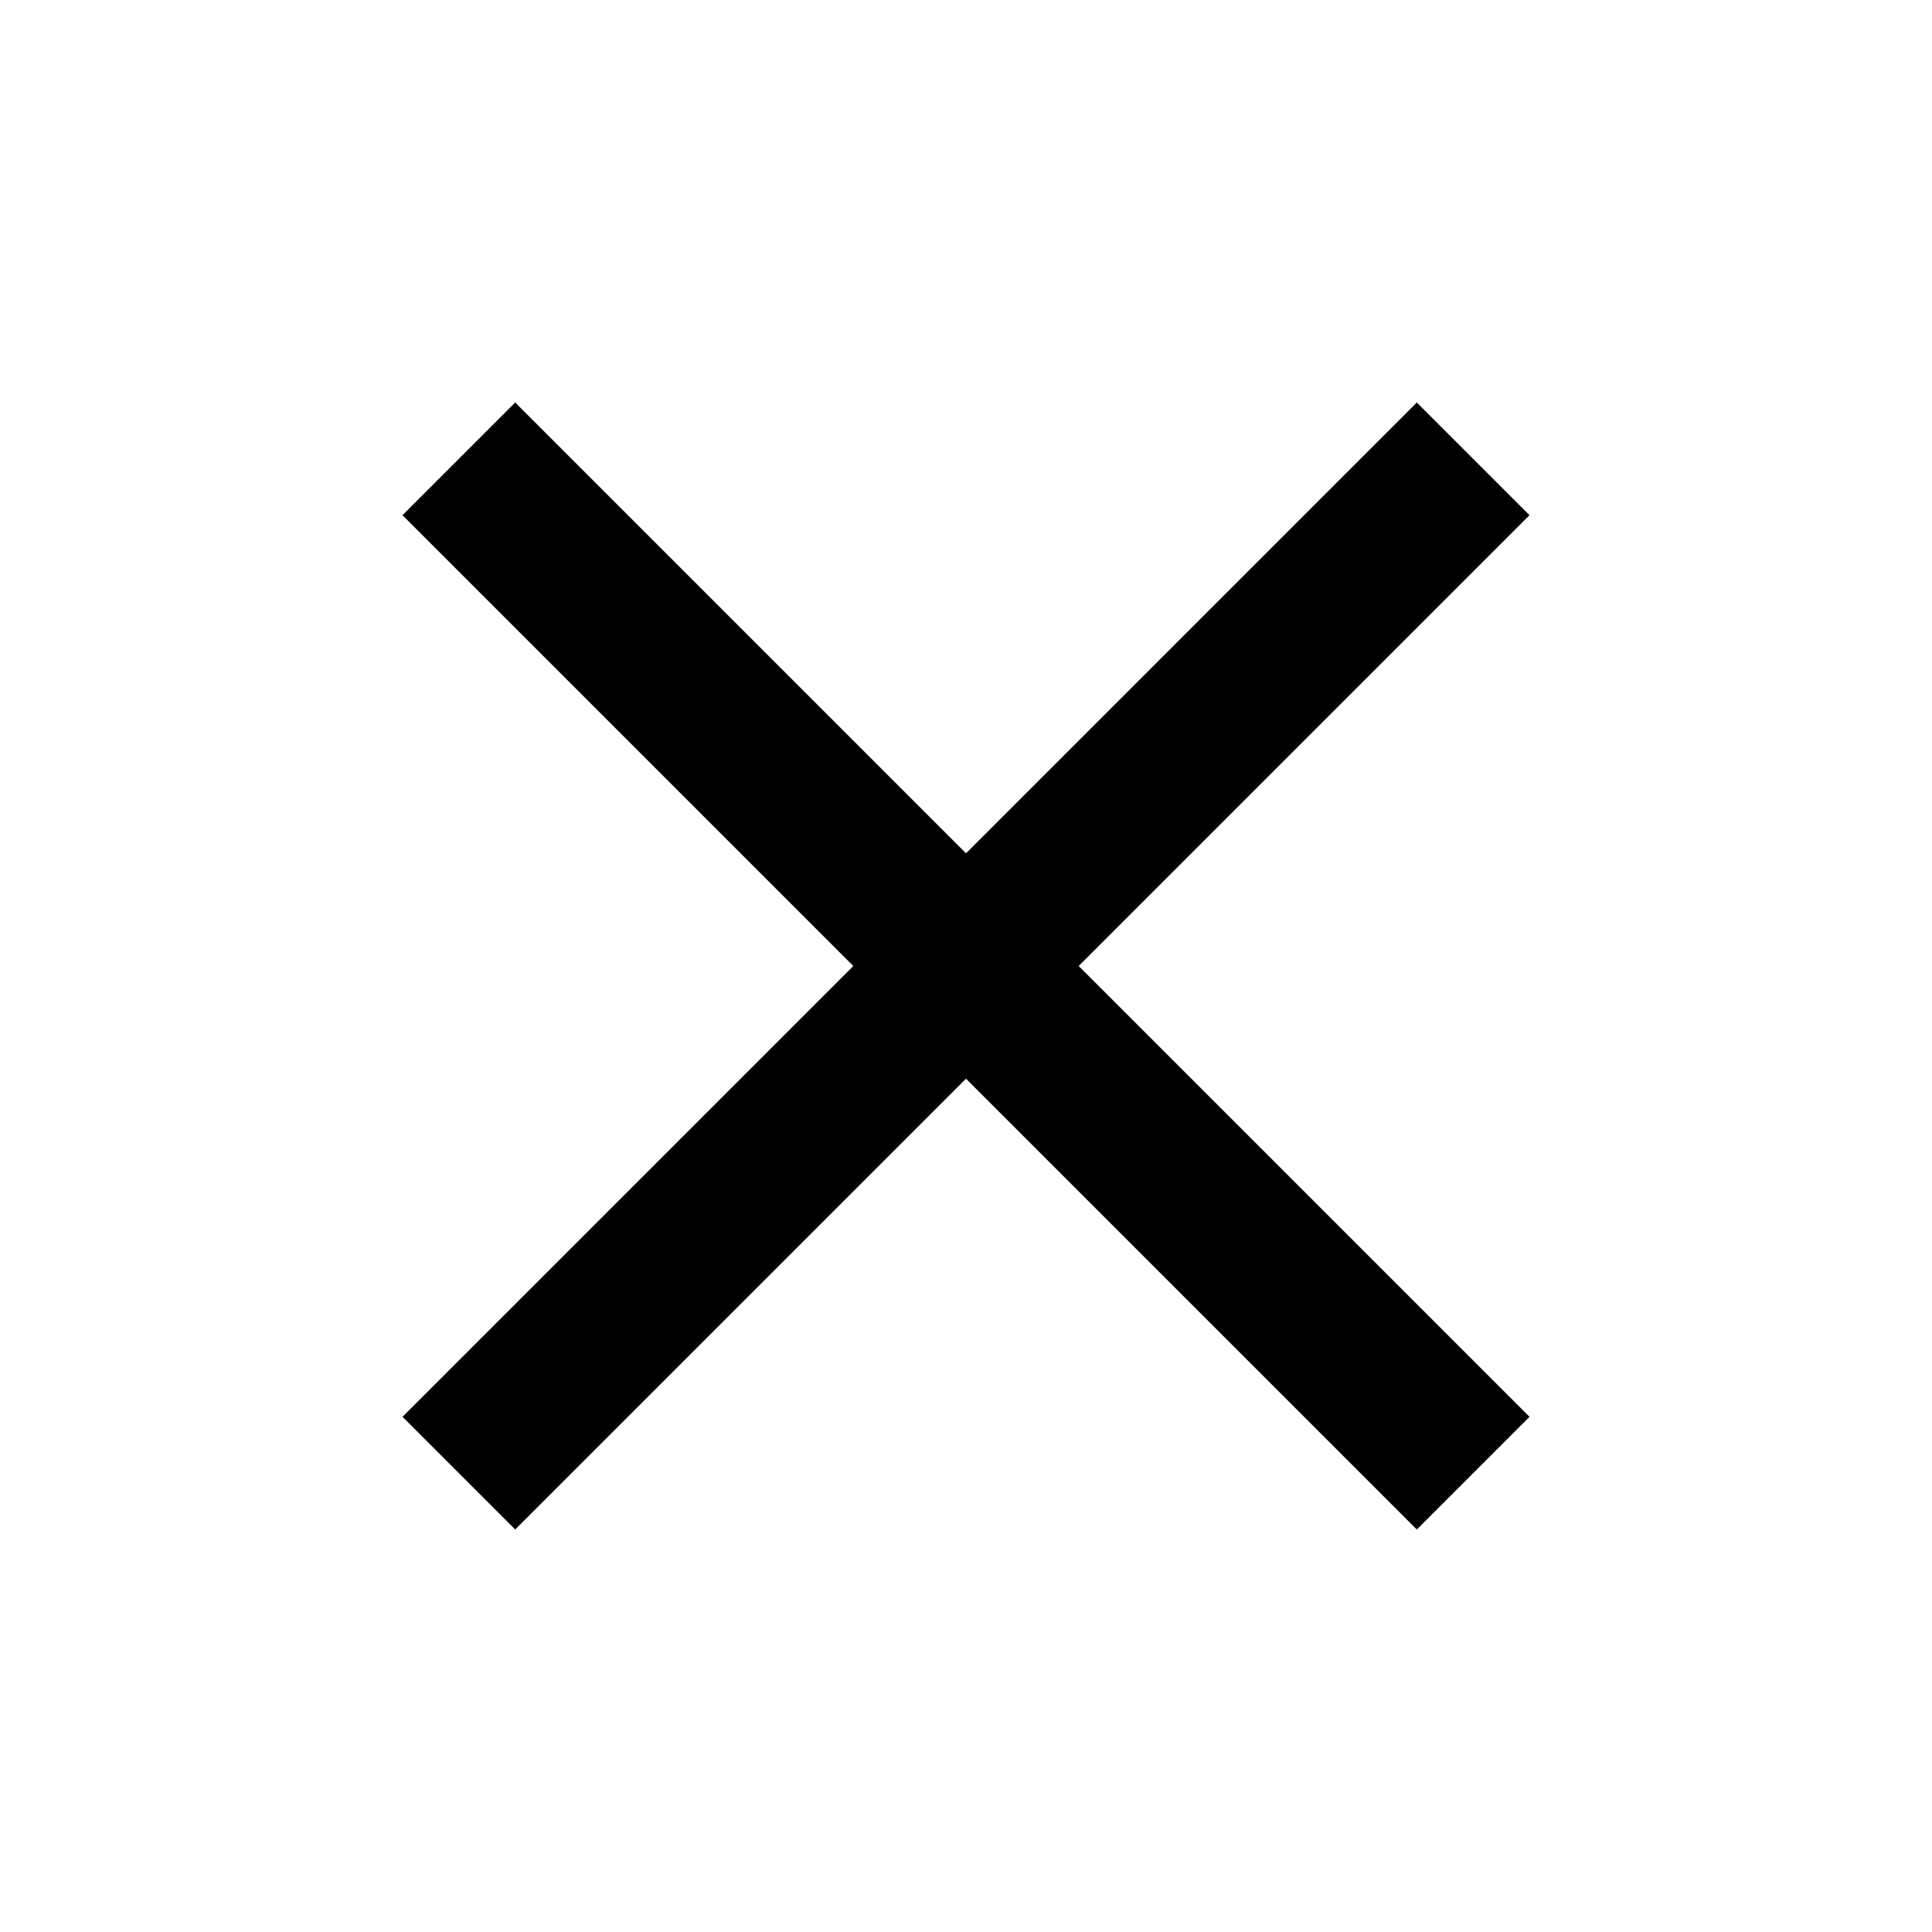
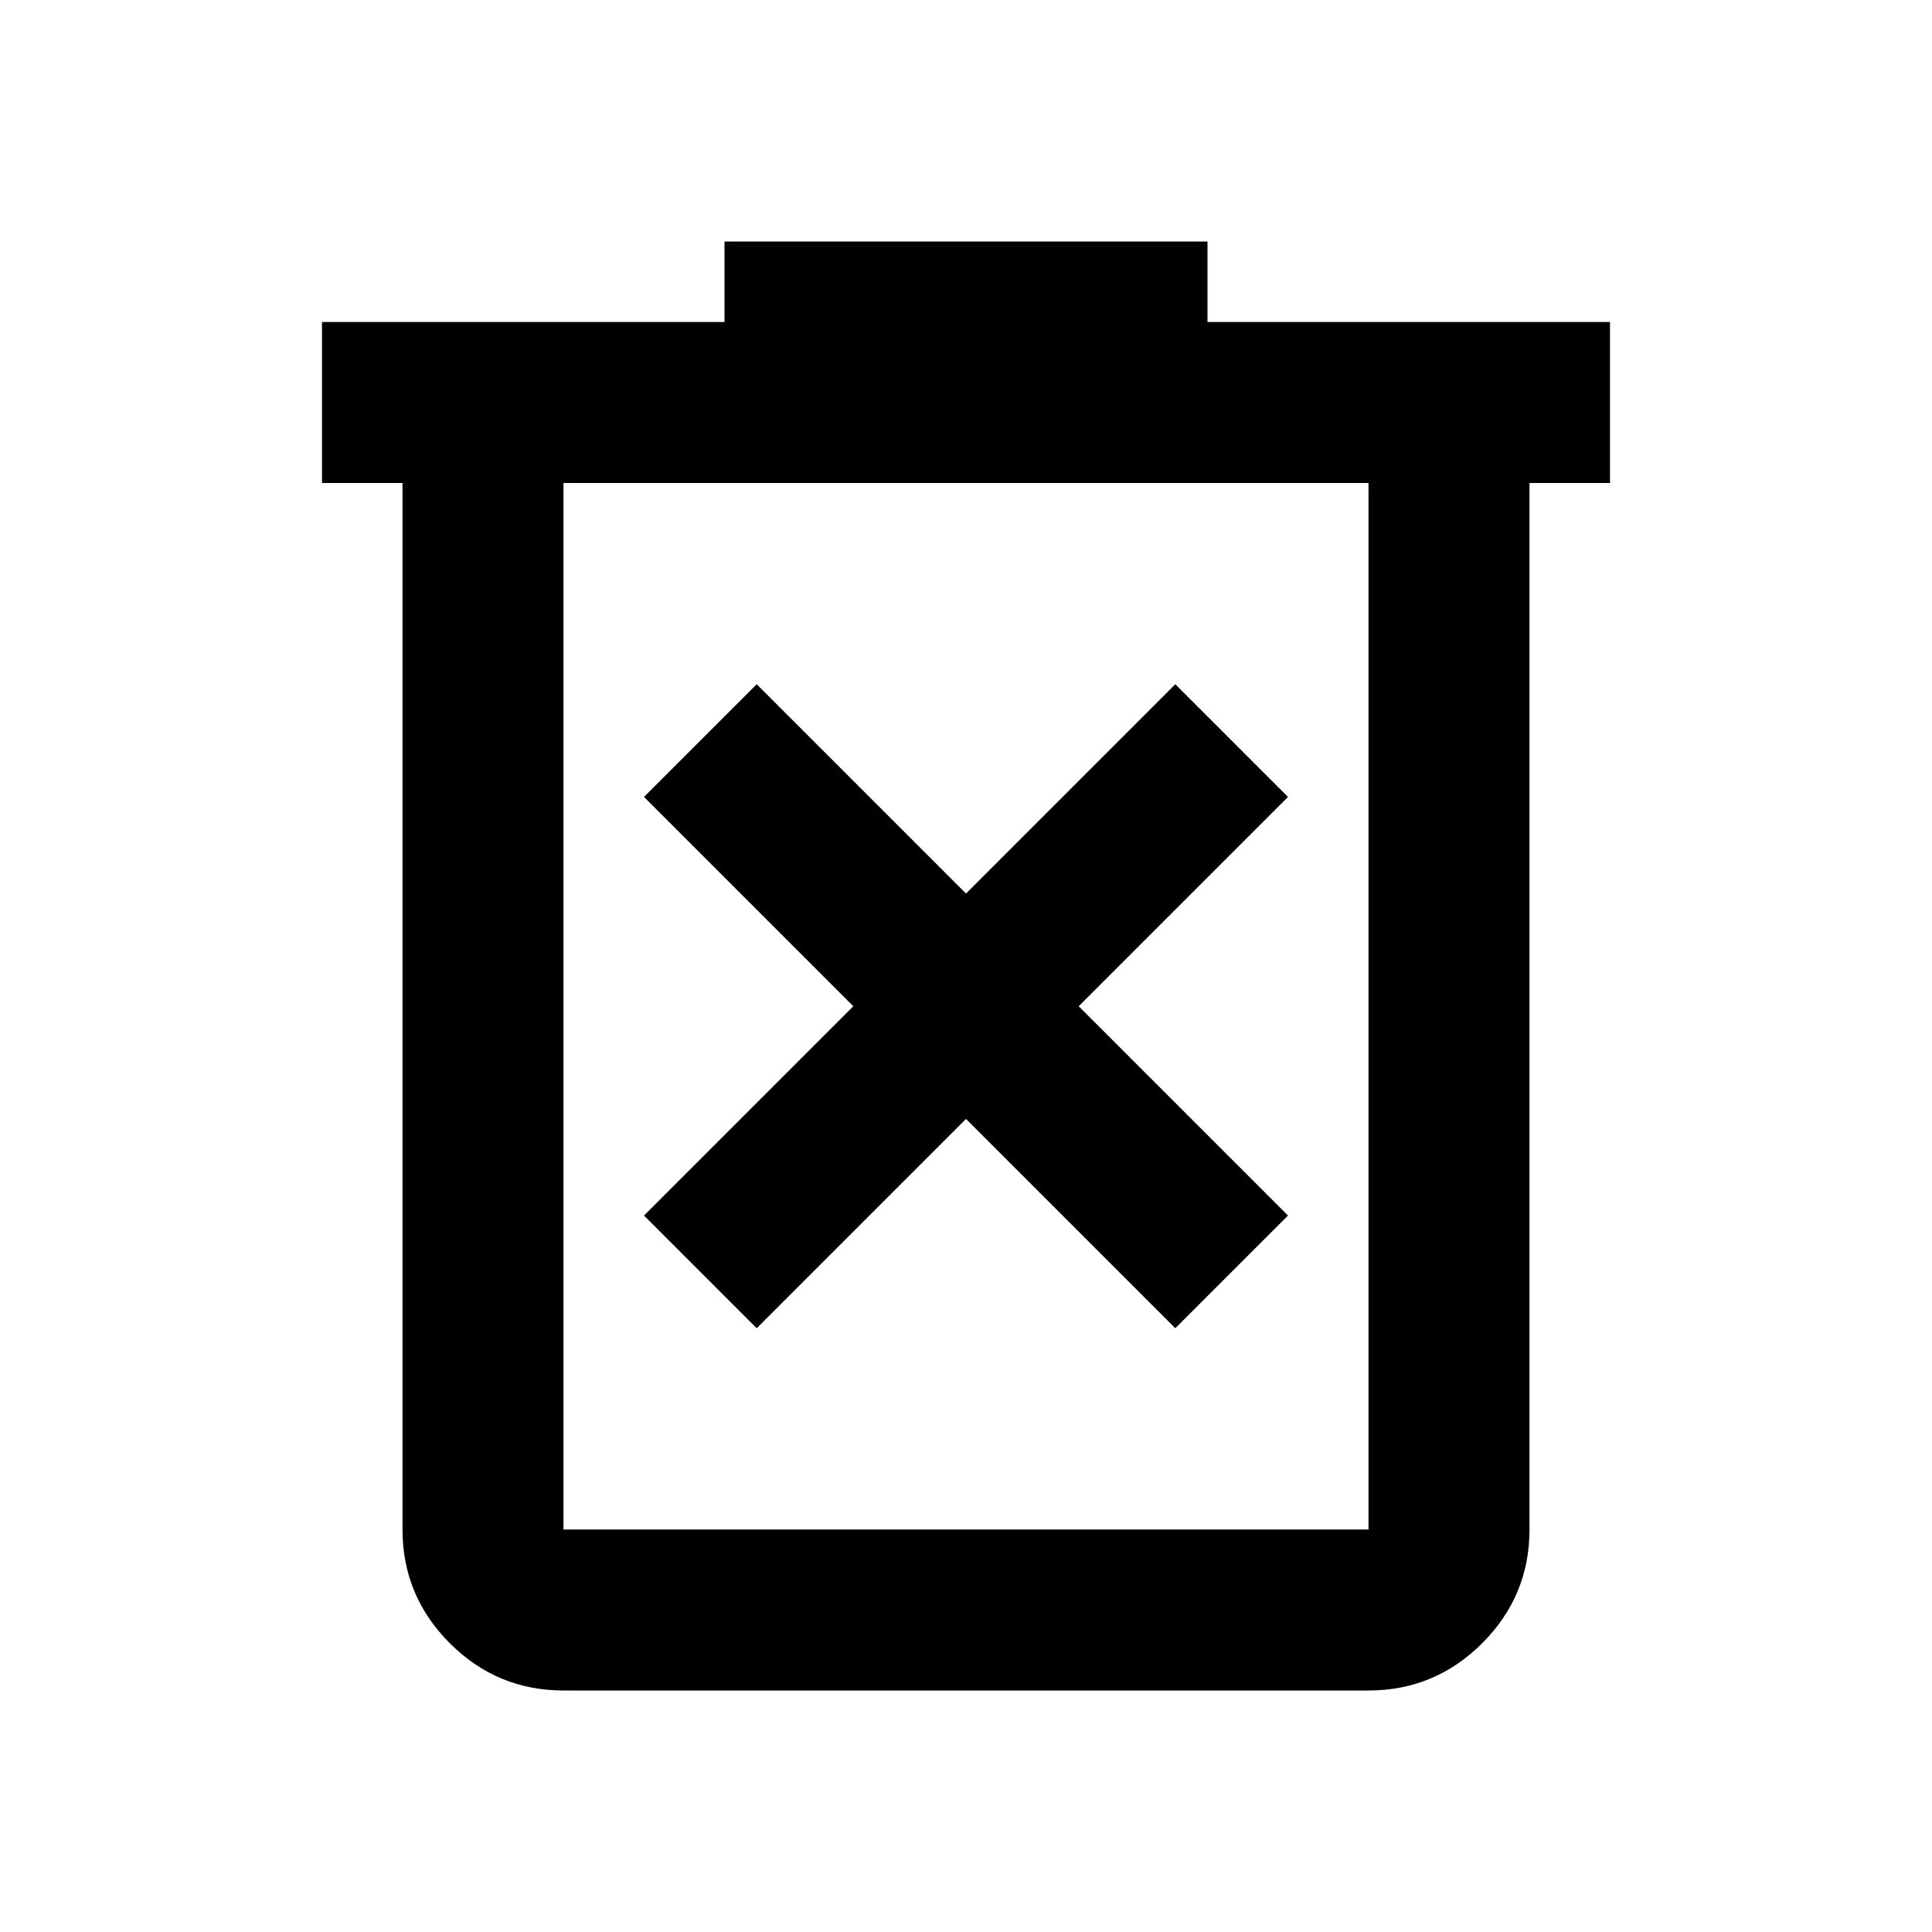
<svg xmlns="http://www.w3.org/2000/svg" height="24px" viewBox="0 -960 960 960" width="24px">
-   <path d="m256-200-56-56 224-224-224-224 56-56 224 224 224-224 56 56-224 224 224 224-56 56-224-224-224 224Z">
-     </path>
+   <path d="m376-300 104-104 104 104 56-56-104-104 104-104-56-56-104 104-104-104-56 56 104 104-104 104 56 56Zm-96 180q-33 0-56.5-23.5T200-200v-520h-40v-80h200v-40h240v40h200v80h-40v520q0 33-23.5 56.5T680-120H280Zm400-600H280v520h400v-520Zm-400 0v520-520Z" />
</svg>
